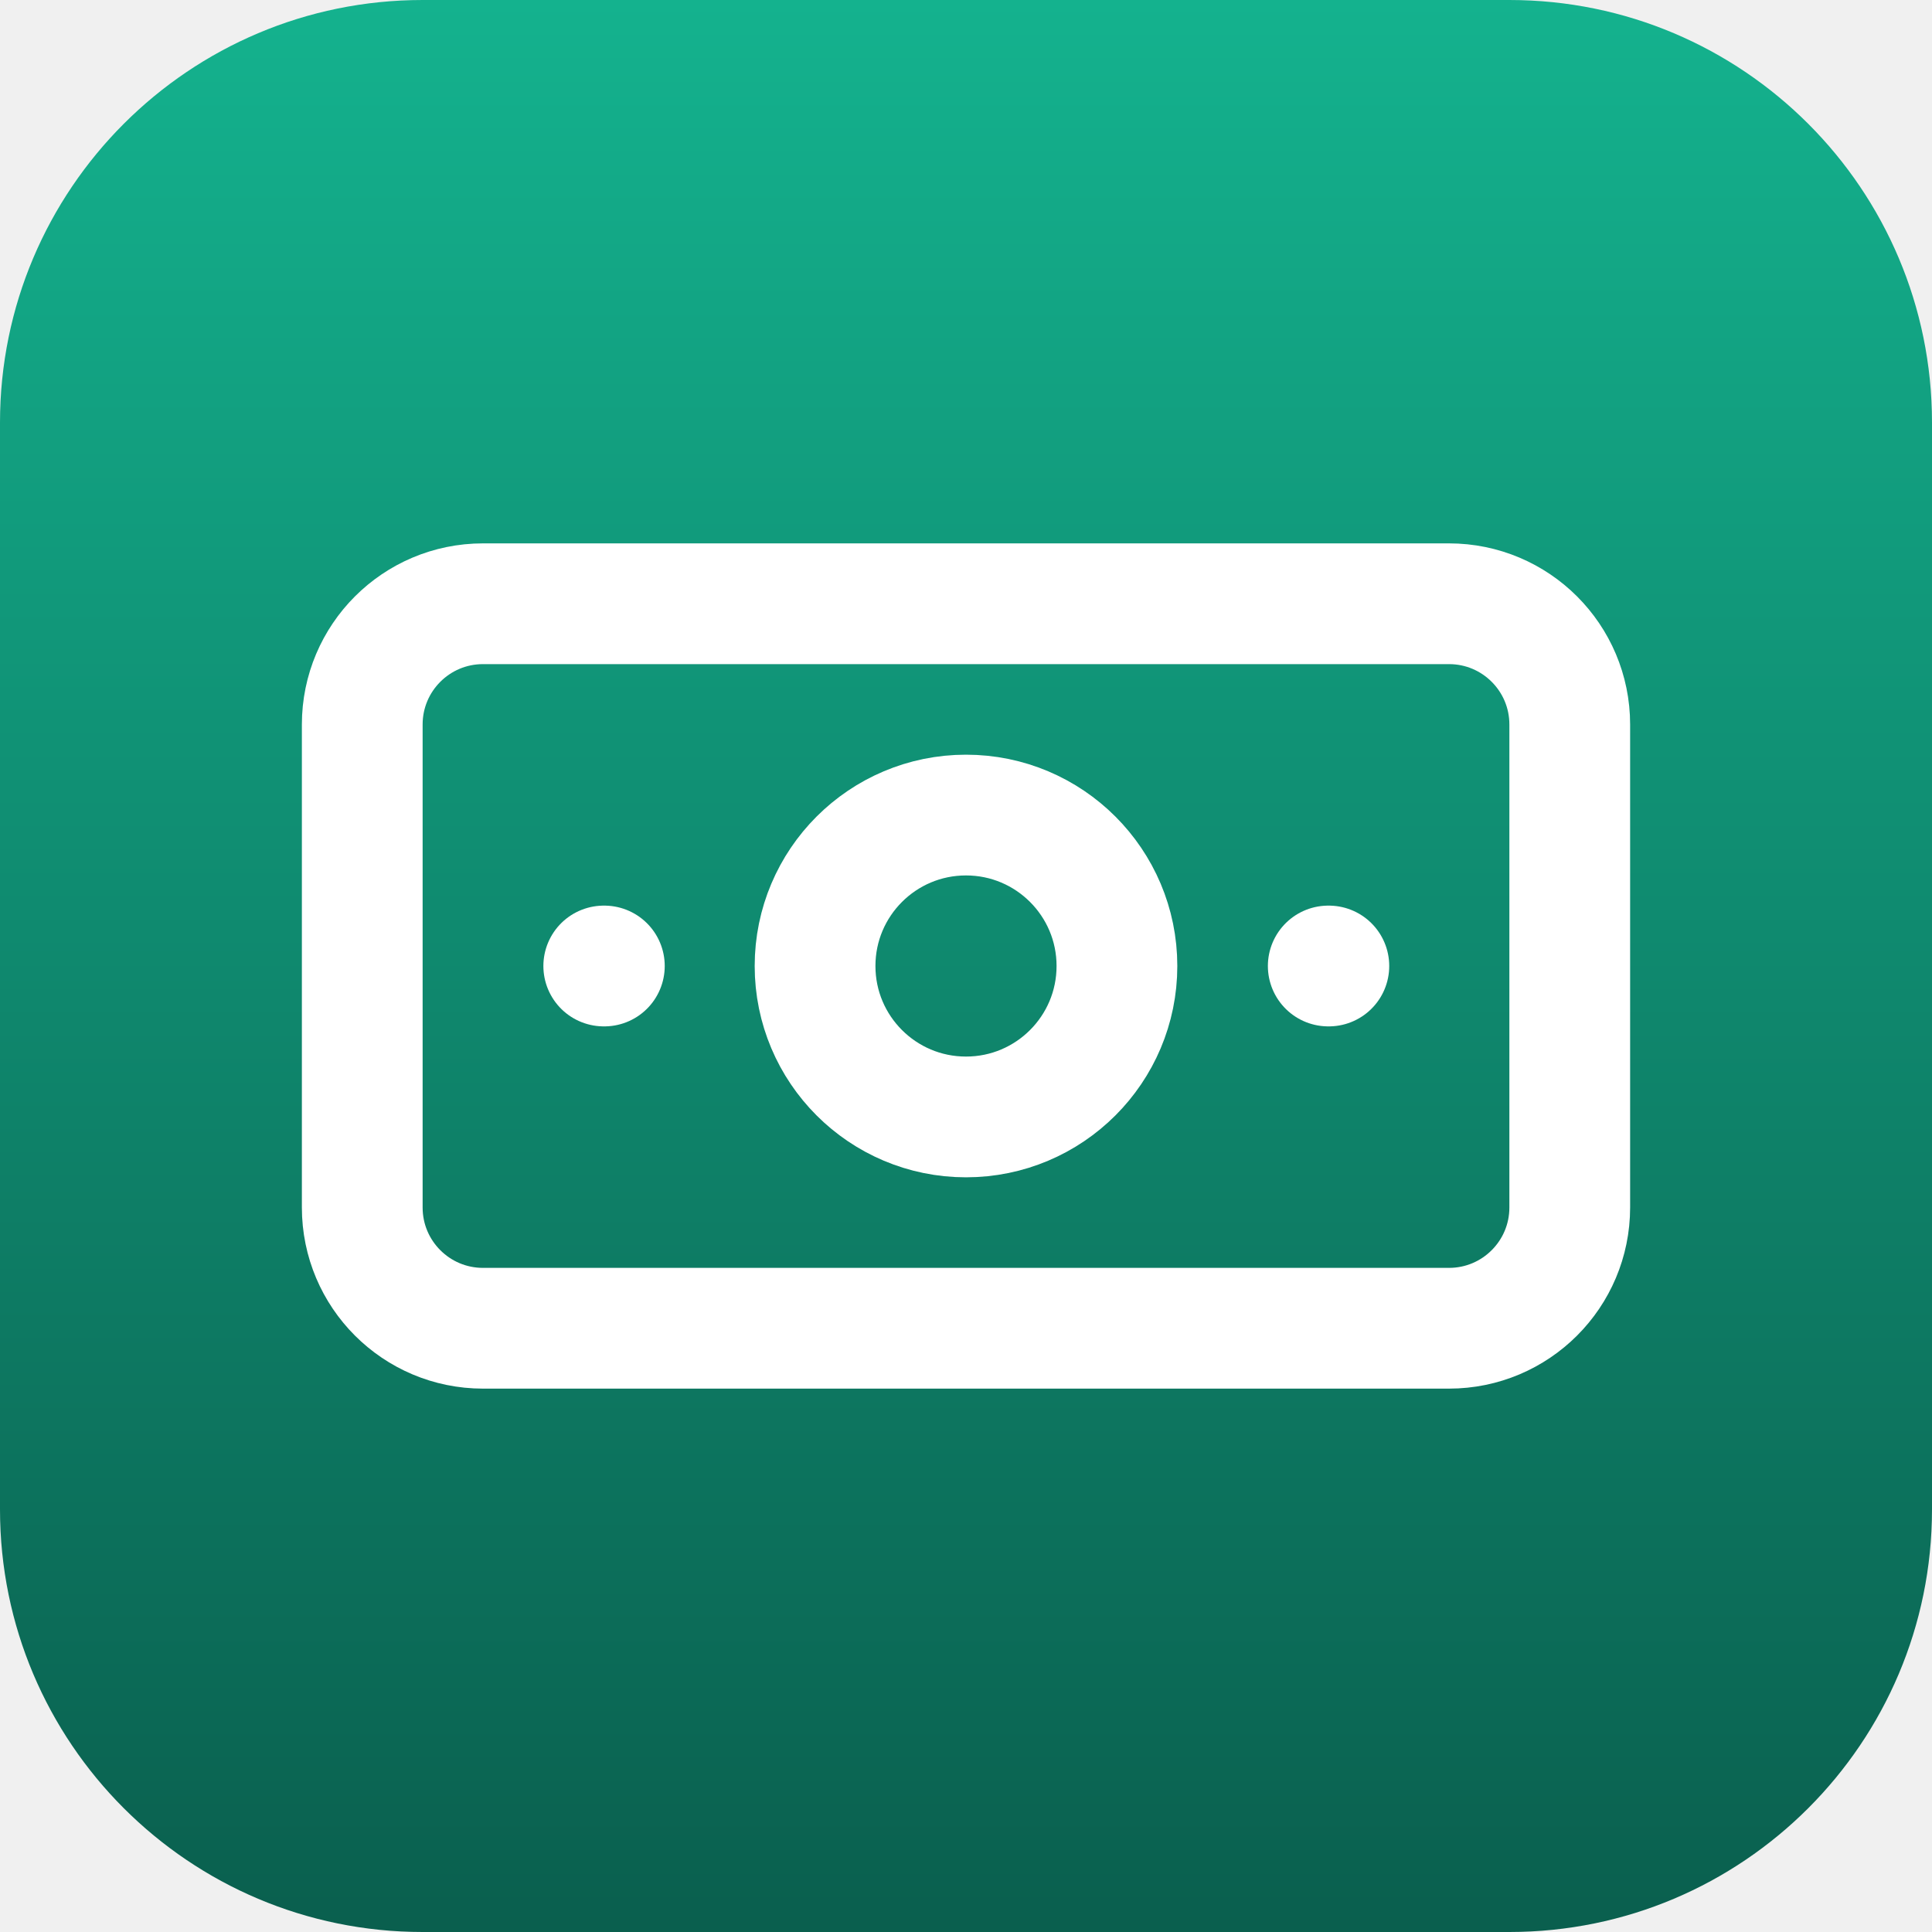
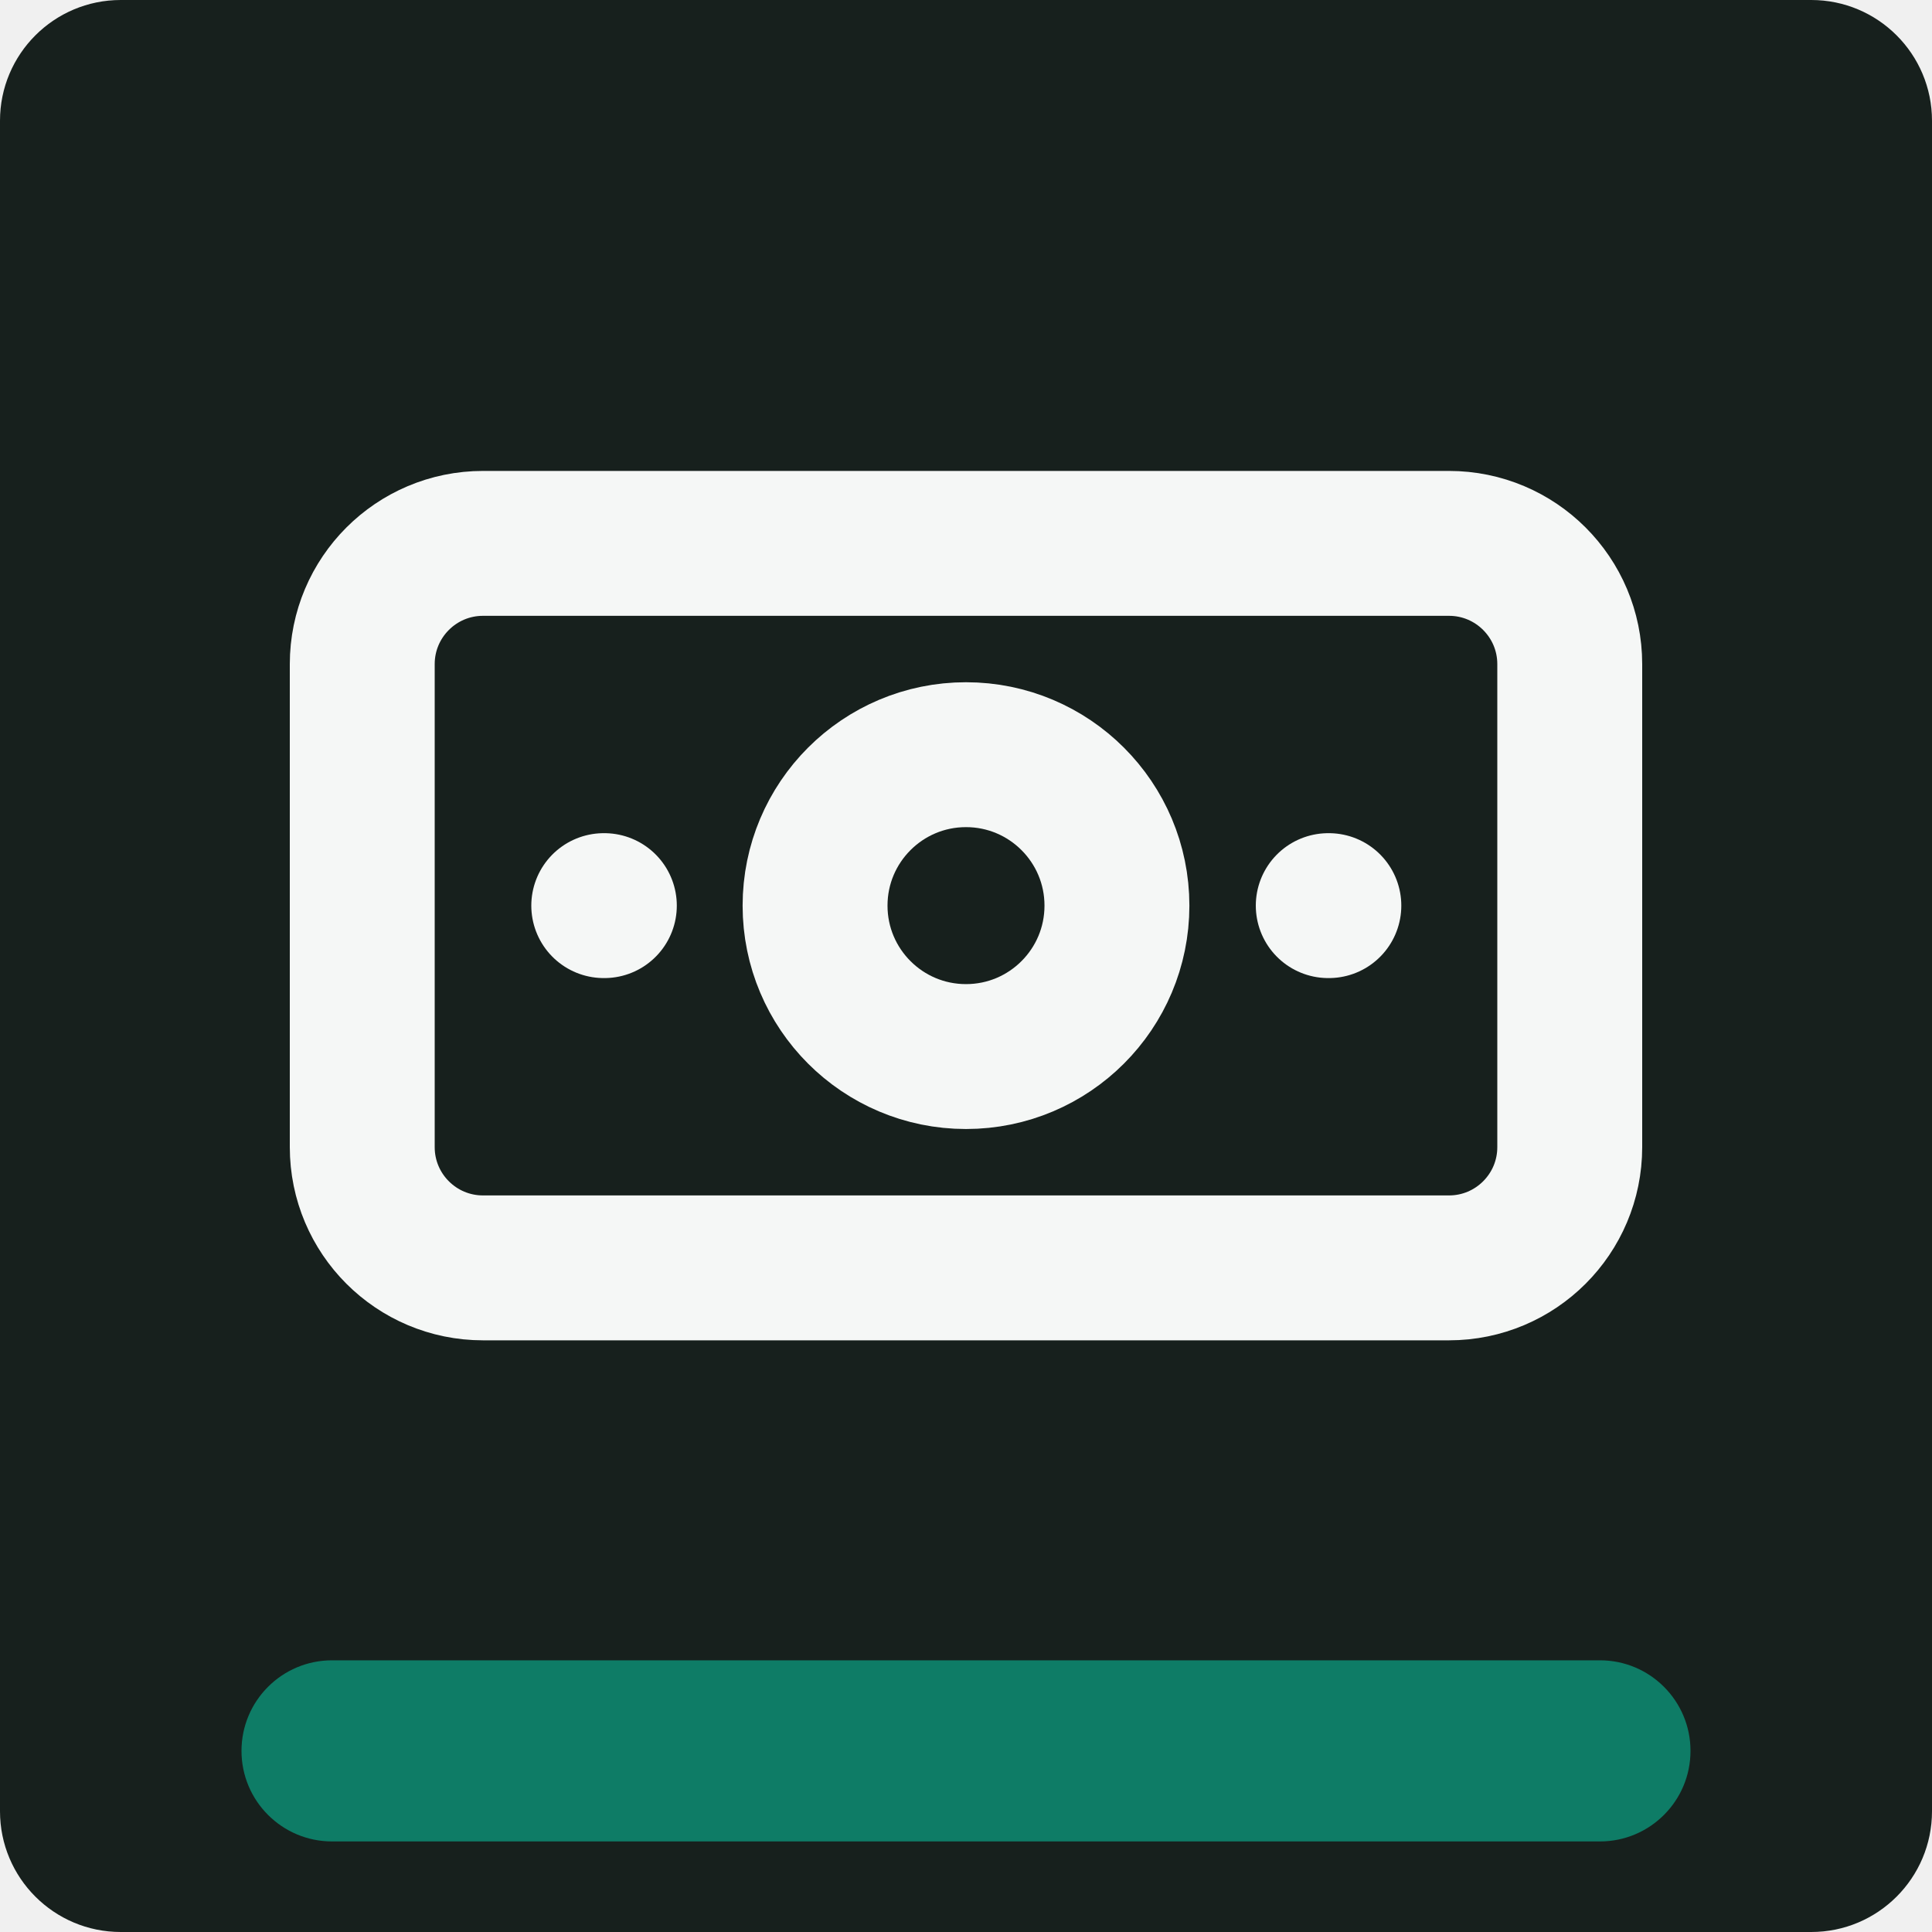
- <svg xmlns="http://www.w3.org/2000/svg" viewBox="0 0 64 64" role="img" aria-label="Brüt Net Maaş Hesaplama 2026 — 12 Aylık Bordro">
-   <defs>
-     <linearGradient id="fv-bg" x1="0" y1="0" x2="0" y2="64" gradientUnits="userSpaceOnUse">
-       <stop offset="0" stop-color="#14b28e" />
-       <stop offset="1" stop-color="#0a5f4e" />
-     </linearGradient>
-   </defs>
-   <rect width="64" height="64" rx="14" fill="url(#fv-bg)" />
-   <g transform="translate(8 8) scale(2)" fill="none" stroke="#ffffff" stroke-width="2" stroke-linecap="round" stroke-linejoin="round">
+ <svg xmlns="http://www.w3.org/2000/svg" viewBox="0 0 32 32" role="img" aria-label="Brüt Net Maaş Hesaplama 2026 — 12 Aylık Bordro">
+   <style>
+     .fv-kap { fill: #17201d }
+     .fv-sem { stroke: #f5f7f6 }
+     @media (prefers-color-scheme: dark) {
+       .fv-kap { fill: #e8eceb }
+       .fv-sem { stroke: #14181d }
+     }
+   </style>
+   <rect class="fv-kap" width="32" height="32" rx="2" />
+   <g class="fv-sem" transform="translate(4 3)" fill="none" stroke-width="2.4" stroke-linecap="round" stroke-linejoin="round">
    <rect x="2" y="6" width="20" height="12" rx="2" />
    <circle cx="12" cy="12" r="2.5" />
    <path d="M6 12h.01M18 12h.01" />
  </g>
+   <rect class="fv-vurgu" x="4" y="27.5" width="24" height="3" rx="1.5" fill="#0e7c66" />
</svg>
